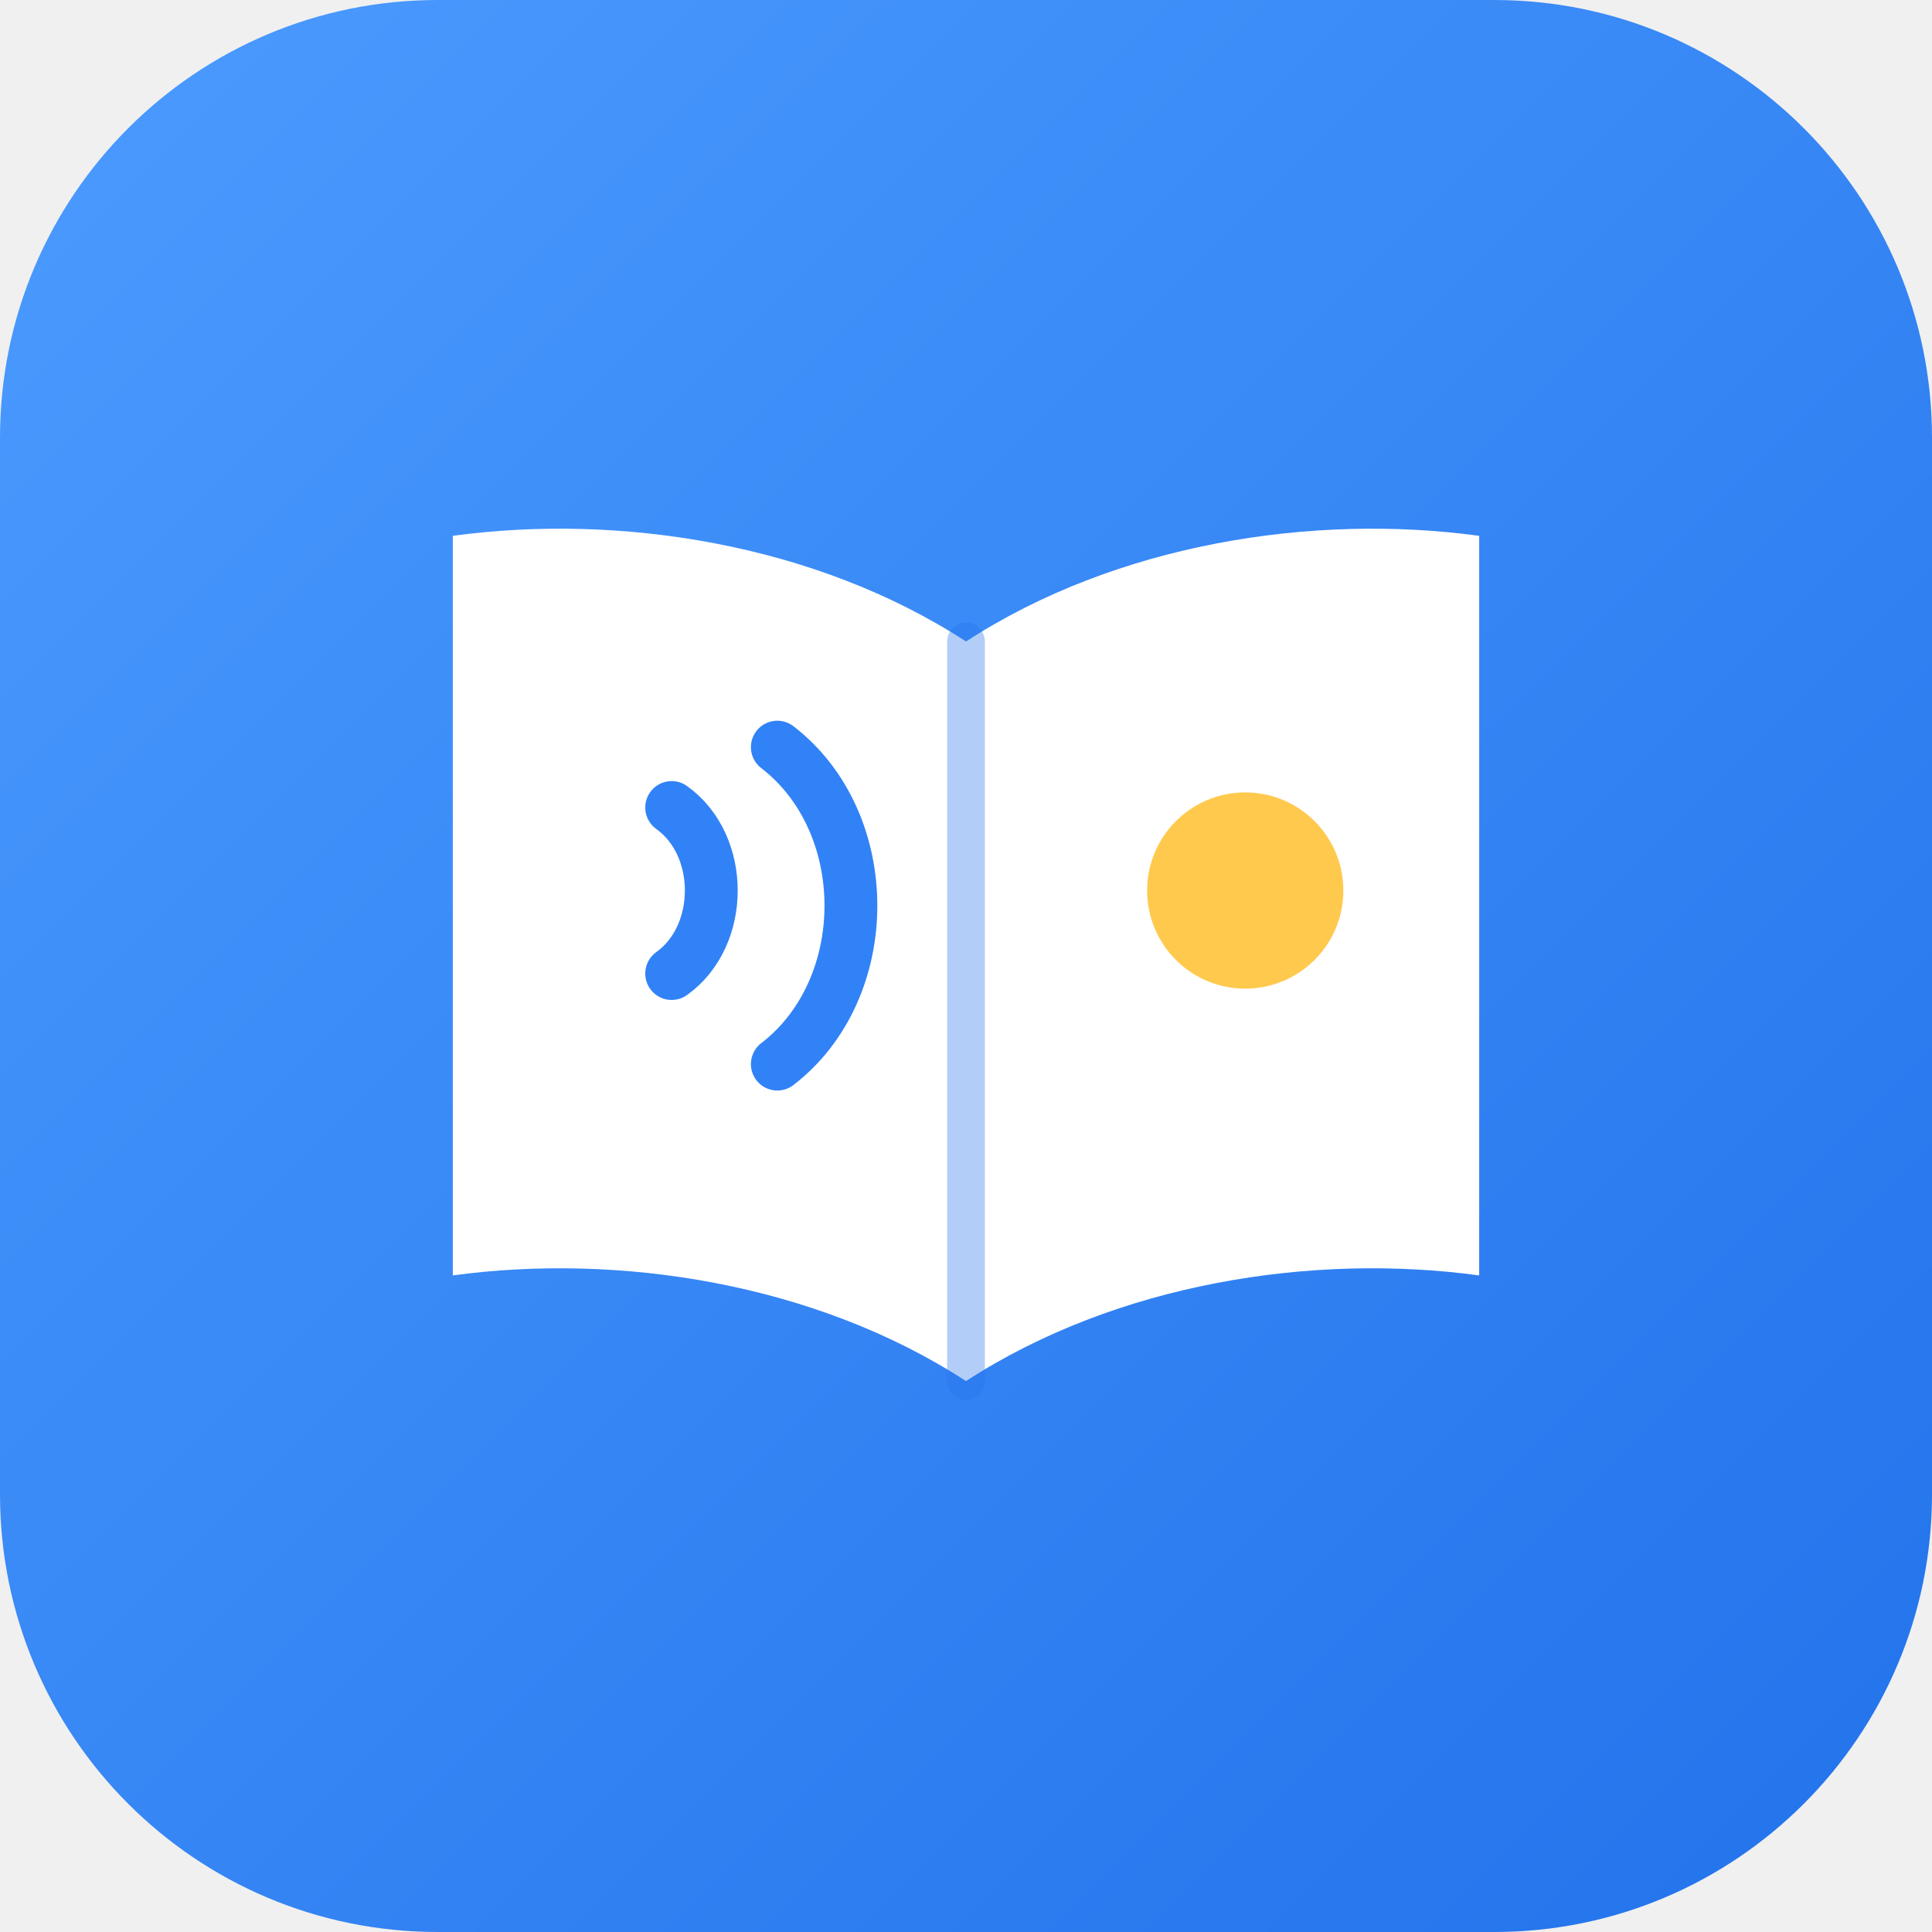
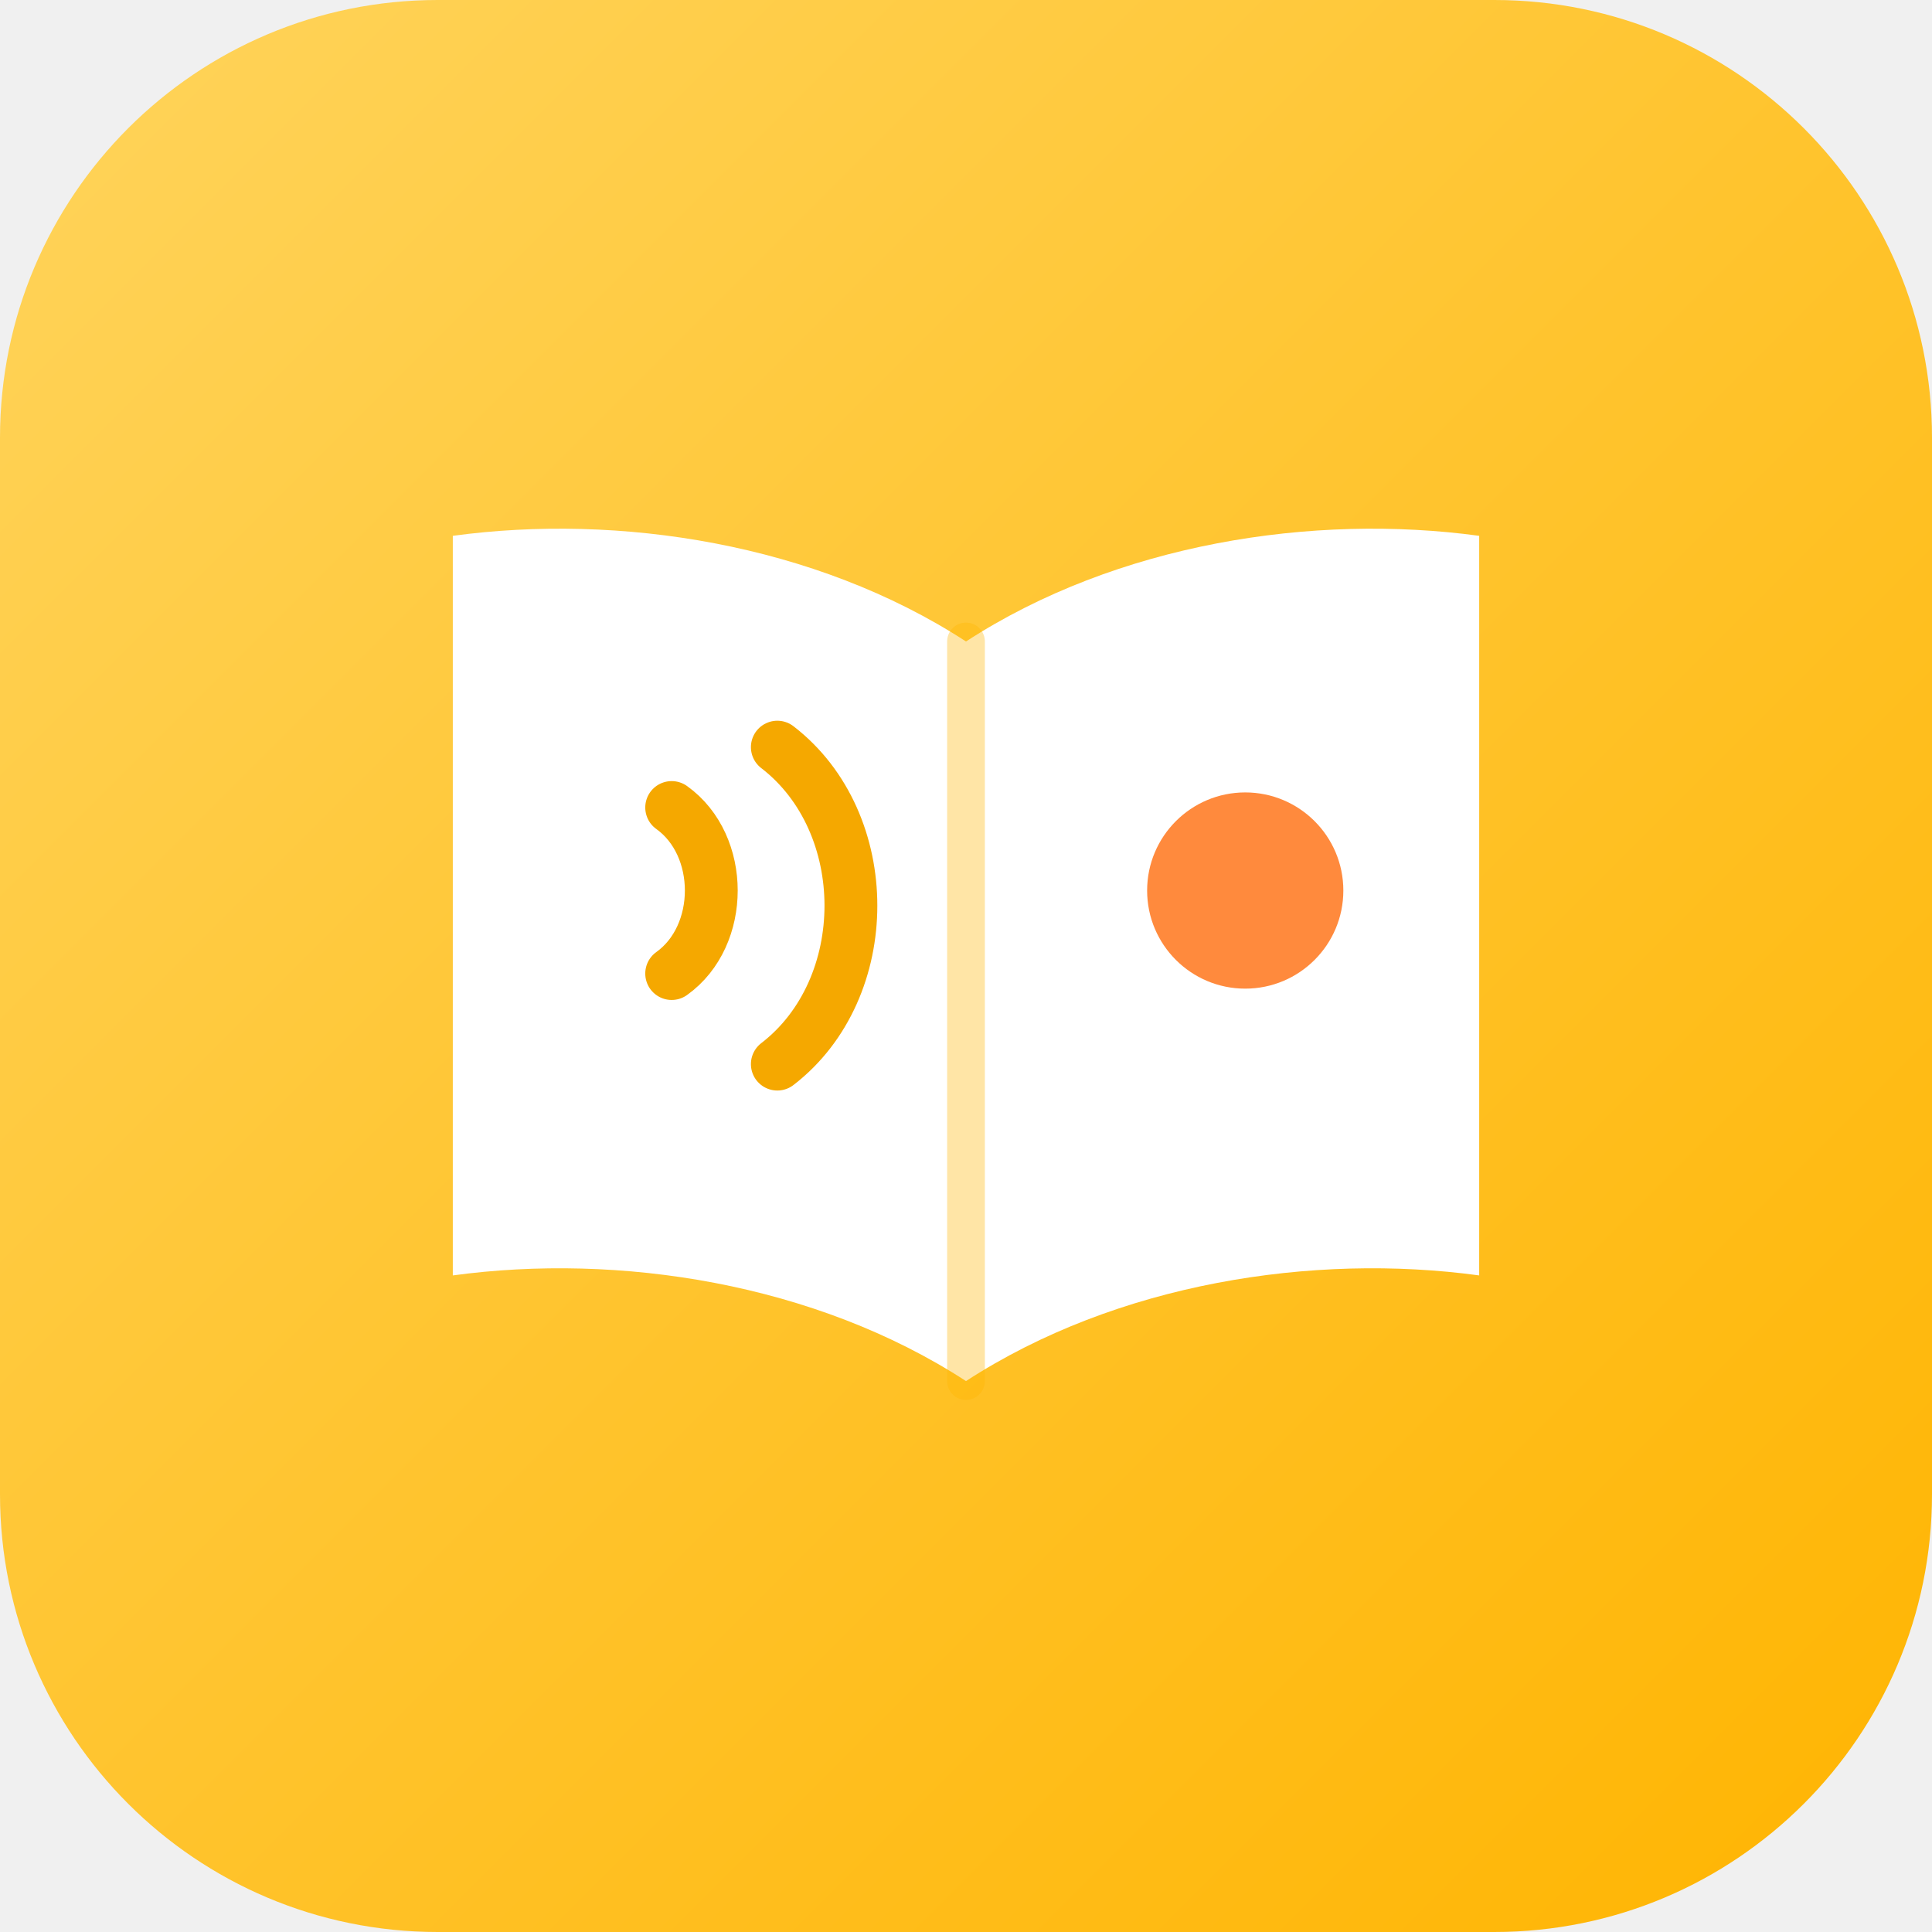
<svg xmlns="http://www.w3.org/2000/svg" viewBox="0 0 512 512">
  <defs>
    <linearGradient id="g" x1="0" y1="0" x2="1" y2="1">
-       <stop offset="0" stop-color="#4B9BFF" />
-       <stop offset="1" stop-color="#2272EB" />
+       <stop offset="0" stop-color="#FFD45C" />
+       <stop offset="1" stop-color="#FFB400" />
    </linearGradient>
  </defs>
  <rect width="512" height="512" rx="116" fill="url(#g)" />
  <path d="M256 170c-40-26-92-34-136-28v196c44-6 96 2 136 28 40-26 92-34 136-28V142c-44-6-96 2-136 28z" fill="#fff" />
-   <path d="M256 170v196" stroke="#2272EB" stroke-width="10" stroke-linecap="round" opacity=".35" />
-   <path d="M178 214c14 10 14 34 0 44M206 198c26 20 26 64 0 84" stroke="#3182F6" stroke-width="14" stroke-linecap="round" fill="none" />
-   <circle cx="330" cy="236" r="26" fill="#FFC94D" />
+   <path d="M256 170v196" stroke="#FFB400" stroke-width="10" stroke-linecap="round" opacity=".35" />
+   <path d="M178 214c14 10 14 34 0 44M206 198c26 20 26 64 0 84" stroke="#F5A800" stroke-width="14" stroke-linecap="round" fill="none" />
+   <circle cx="330" cy="236" r="26" fill="#FF8A3D" />
</svg>
